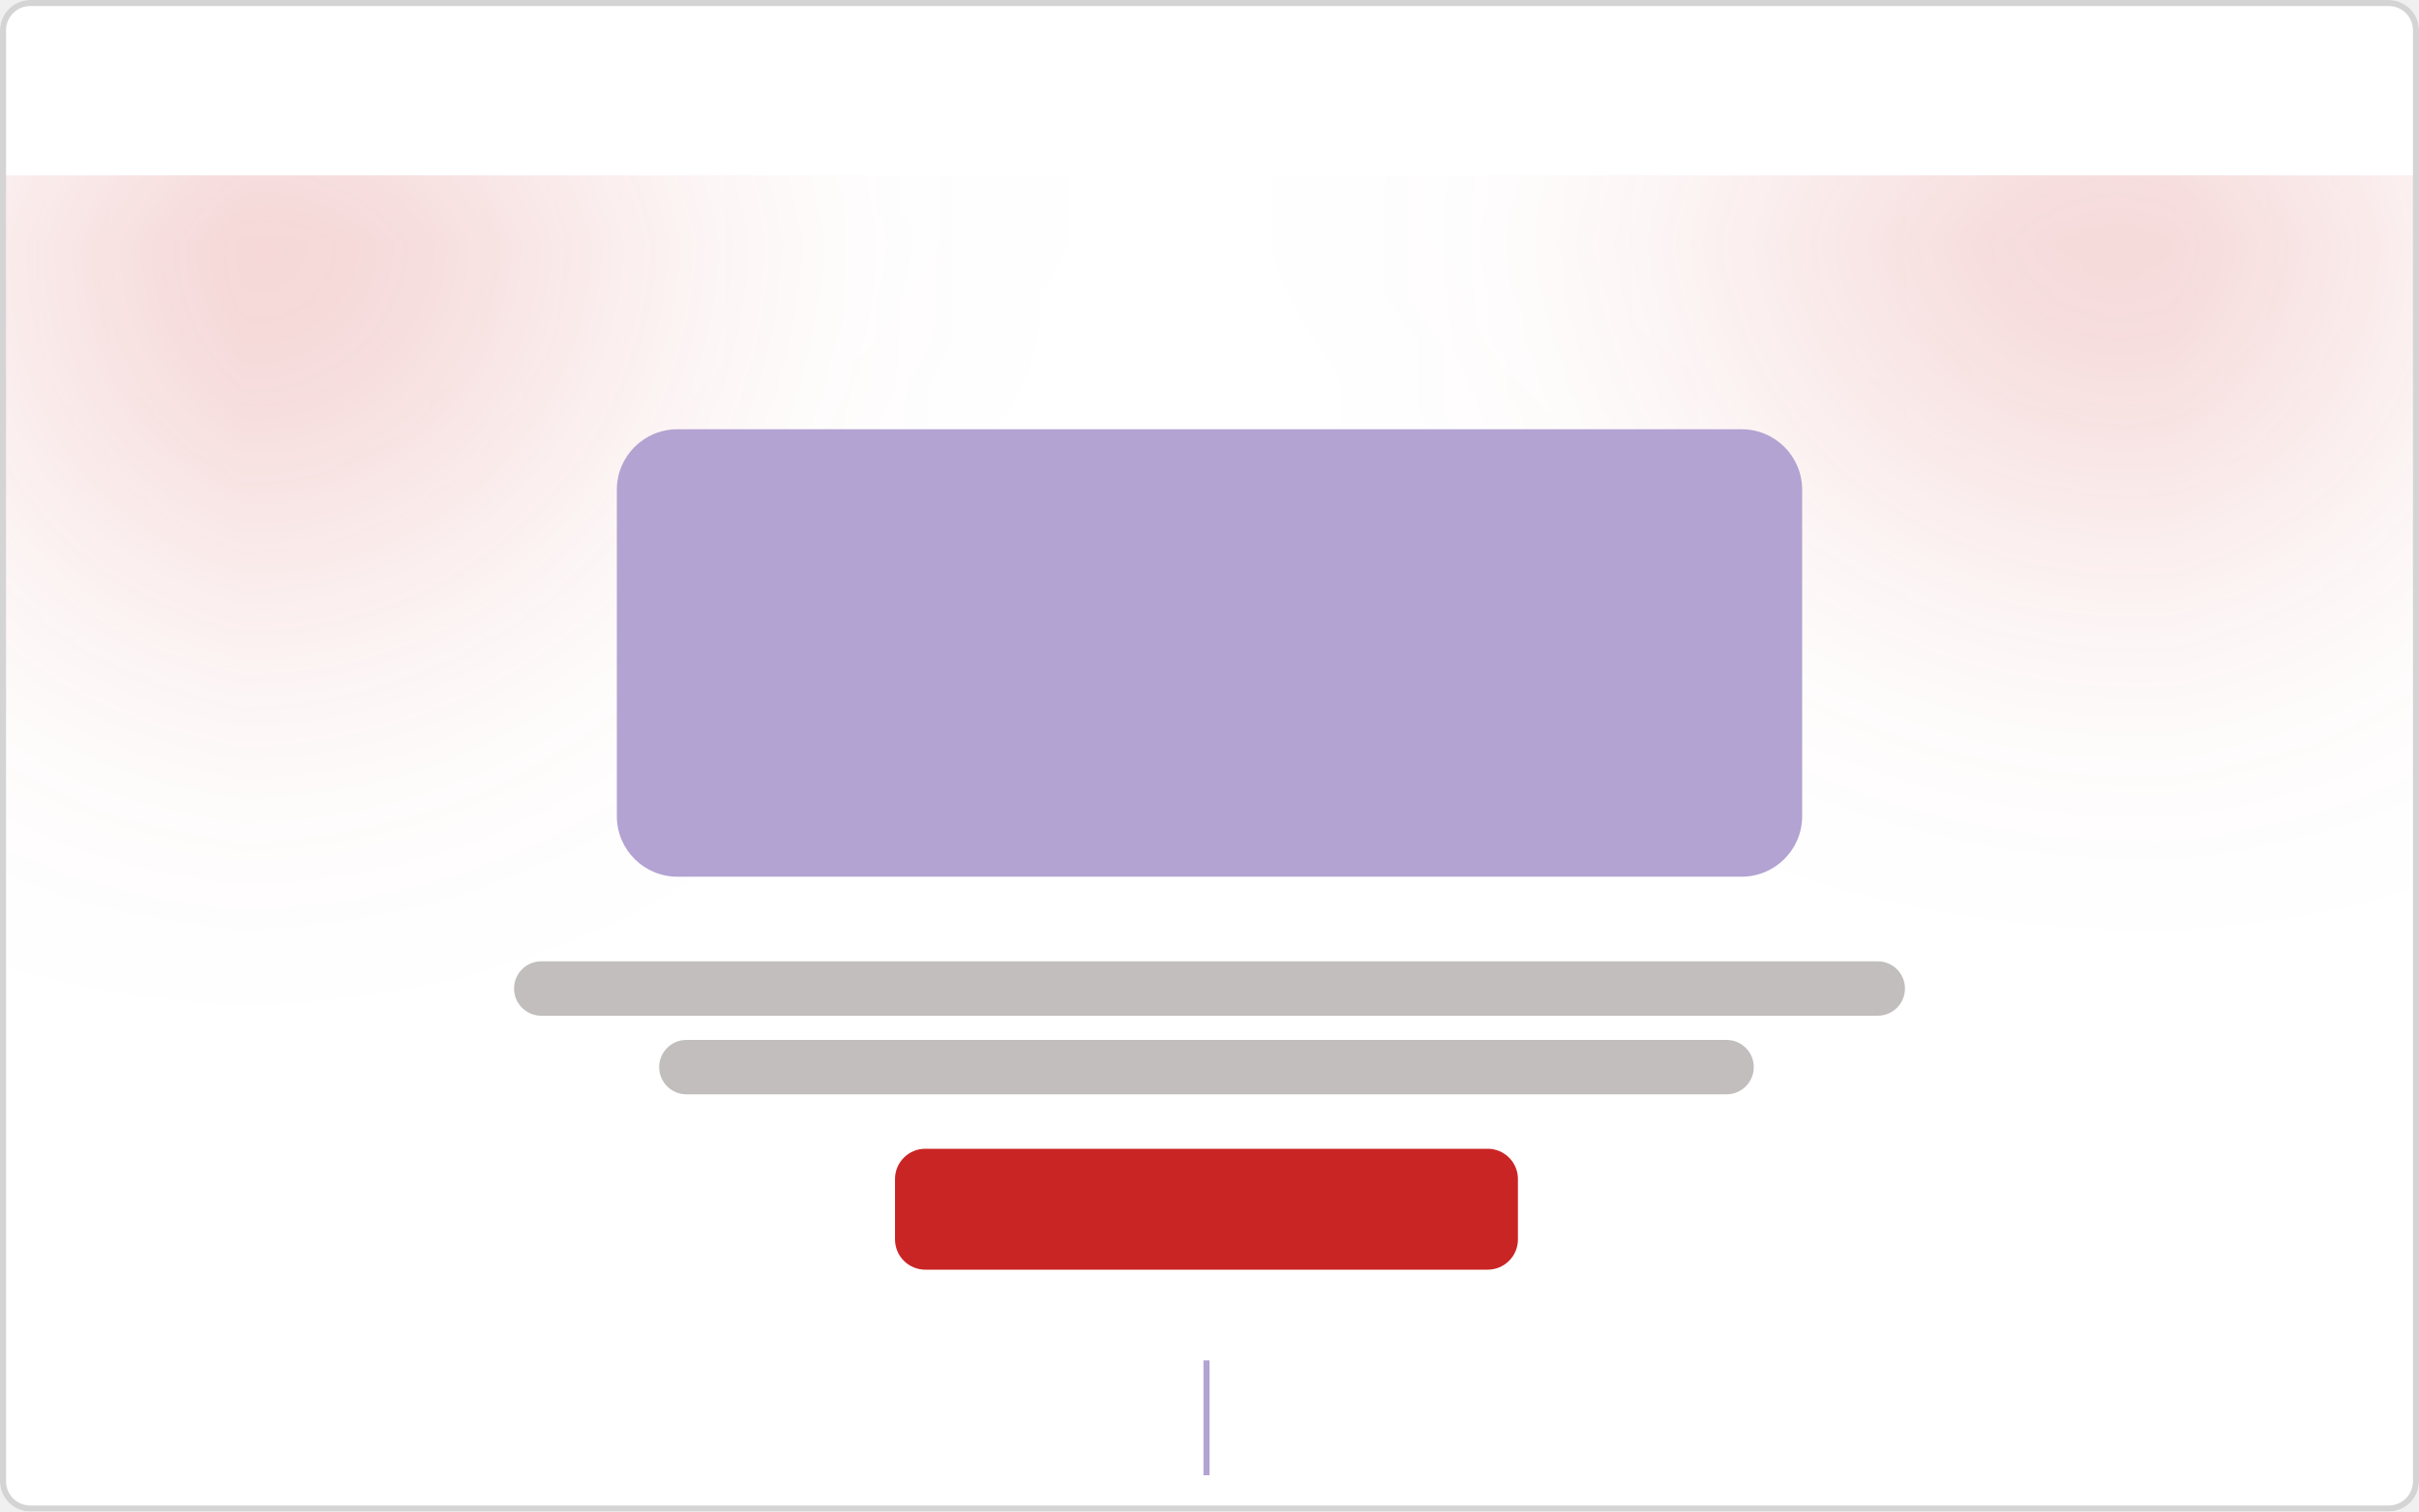
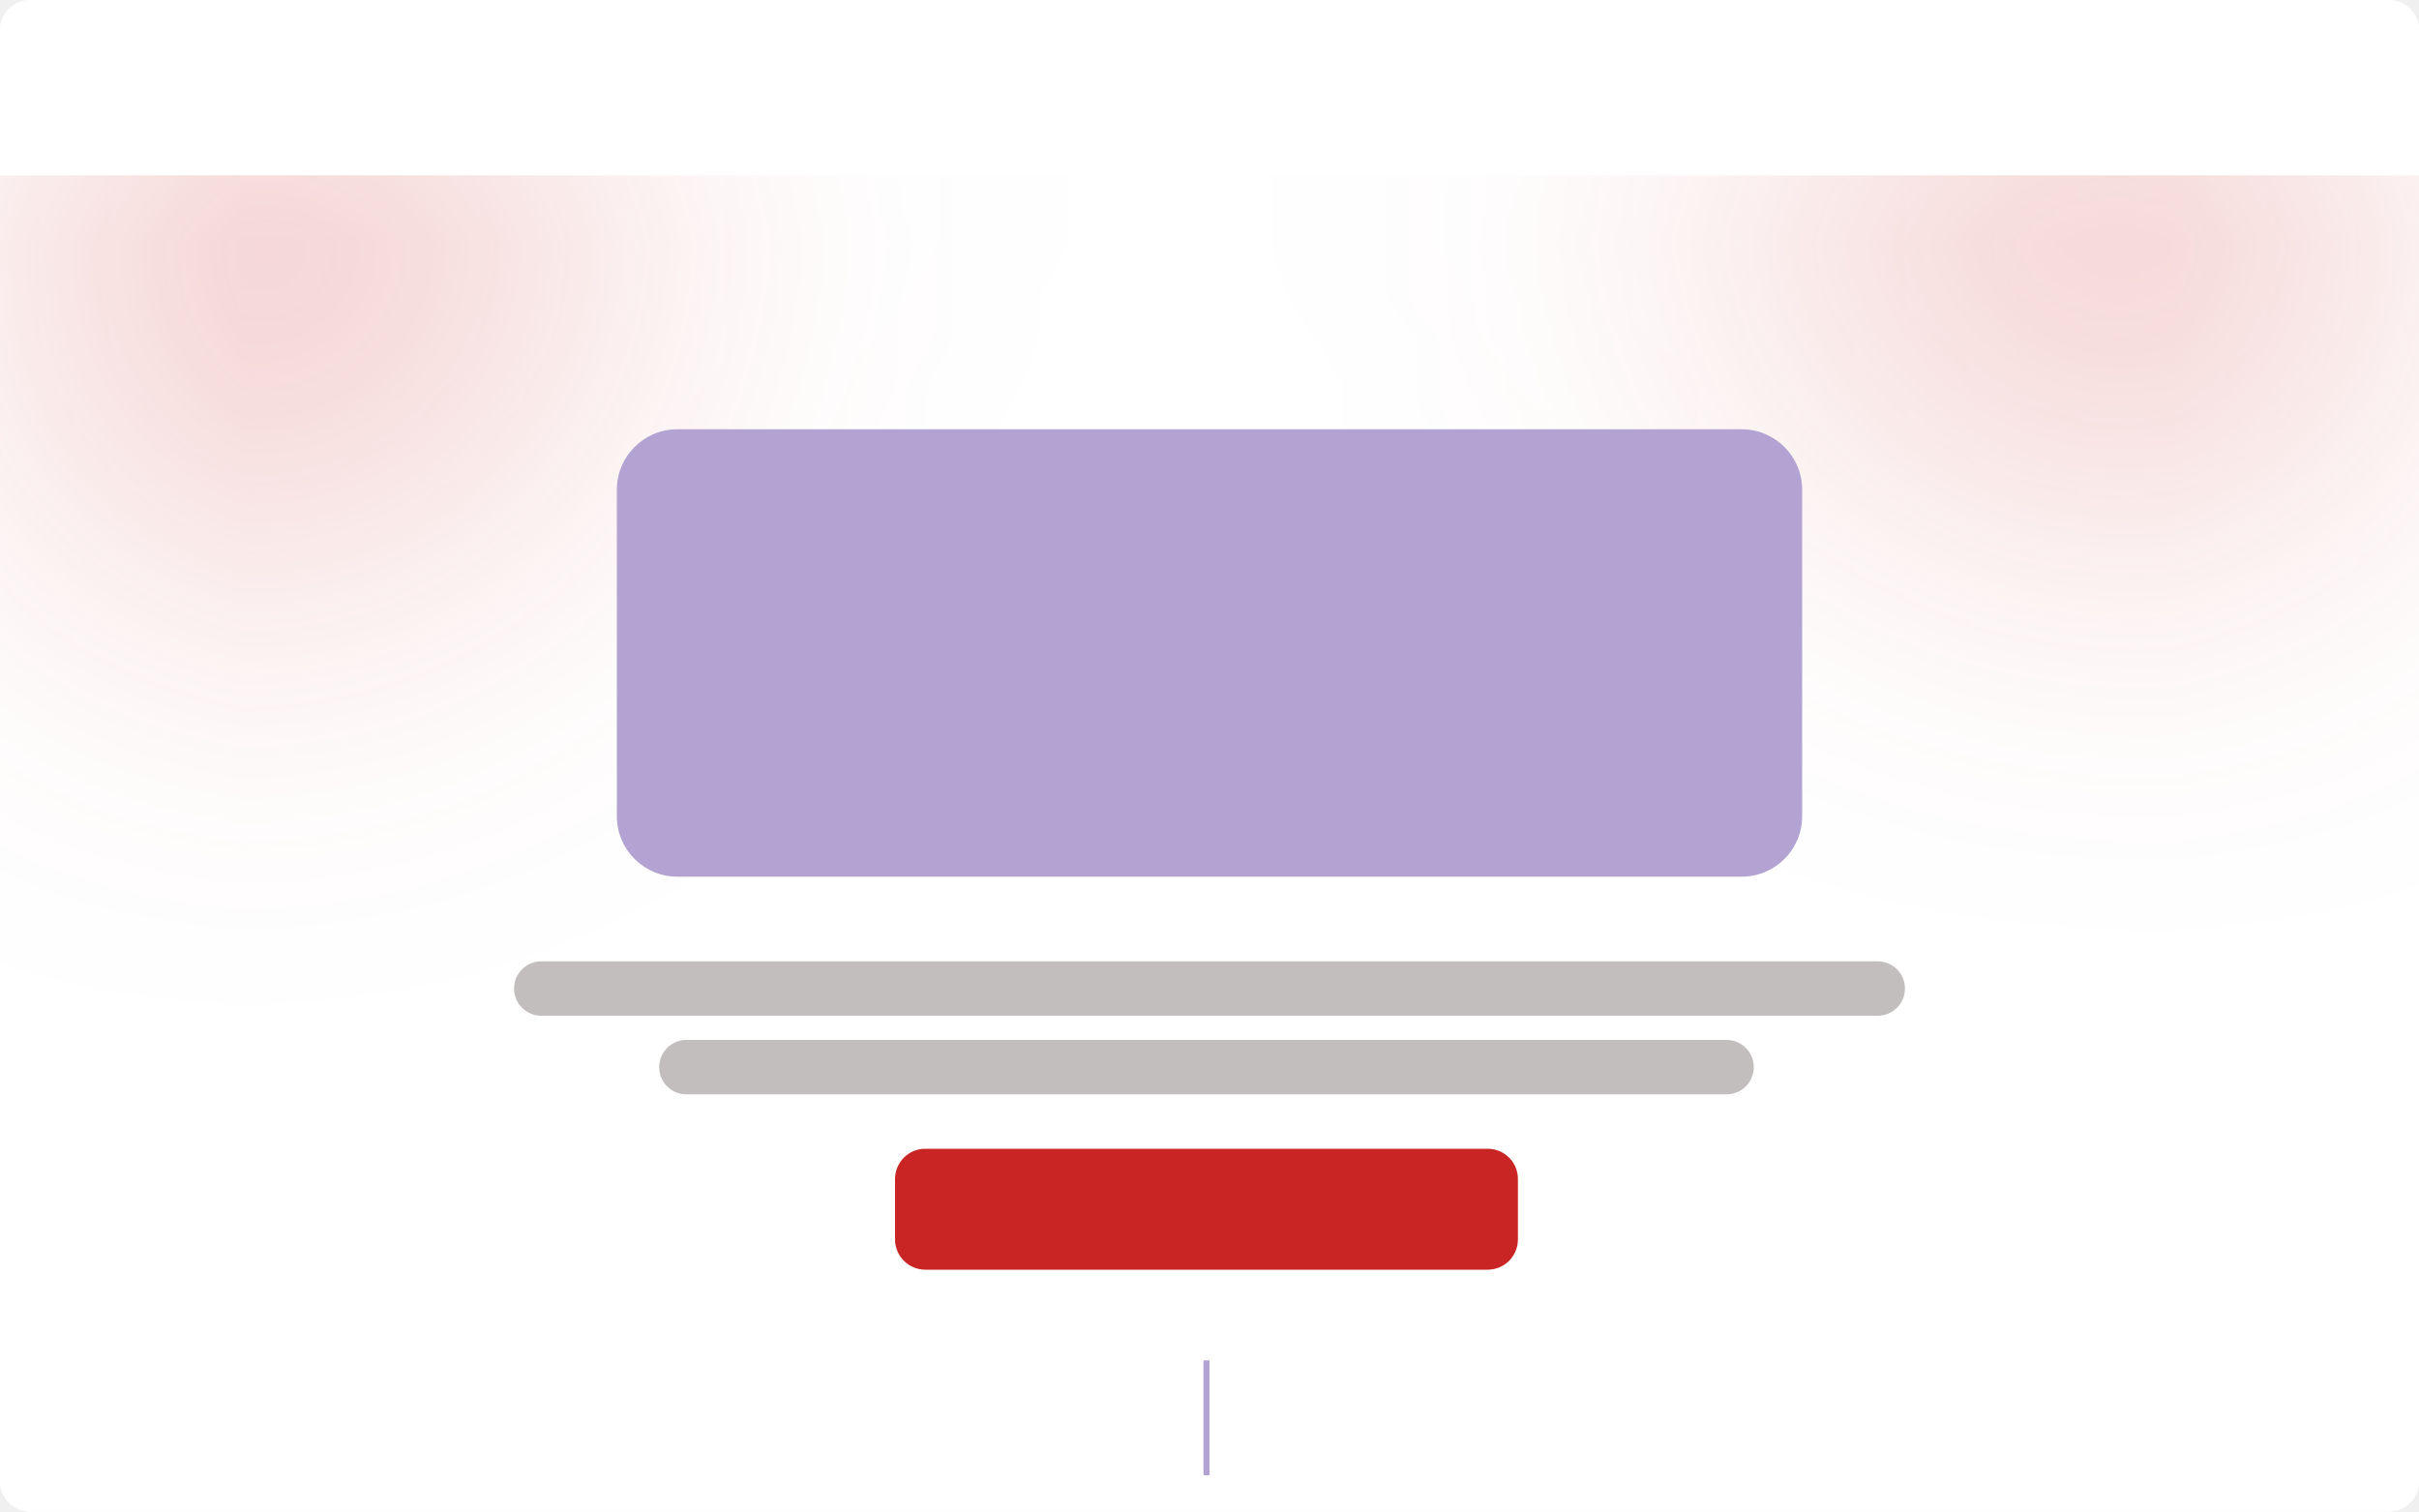
<svg xmlns="http://www.w3.org/2000/svg" width="400" height="250" viewBox="0 0 400 250" fill="none">
  <g clip-path="url(#clip0_171_250)">
    <rect width="400" height="250" rx="5" fill="white" />
    <rect width="400" height="250" fill="white" />
    <g filter="url(#filter0_f_171_250)">
      <ellipse cx="16.5" cy="15.5" rx="68.5" ry="63.5" fill="#CA2525" fill-opacity="0.5" />
    </g>
    <g filter="url(#filter1_f_171_250)">
      <ellipse cx="365.5" cy="0.5" rx="68.5" ry="63.5" fill="#CA2525" fill-opacity="0.5" />
    </g>
    <rect x="148" y="190" width="103" height="20" rx="5" fill="#CA2525" />
    <rect x="85" y="159" width="230" height="9" rx="4.5" fill="#C2BEBE" />
    <rect x="109" y="172" width="181" height="9" rx="4.5" fill="#C2BEBE" />
    <rect x="199" y="225" width="1" height="19" fill="#B2A3D2" />
    <rect width="400" height="29" fill="white" />
    <rect x="102" y="71" width="196" height="74" rx="10" fill="#B2A3D2" />
  </g>
-   <rect x="0.5" y="0.5" width="399" height="249" rx="4.5" stroke="#D5D4D4" />
+   <rect x="0.5" y="0.5" width="399" height="249" rx="4.5" />
  <defs>
    <filter id="filter0_f_171_250" x="-252" y="-248" width="537" height="527" filterUnits="userSpaceOnUse" color-interpolation-filters="sRGB">
      <feFlood flood-opacity="0" result="BackgroundImageFix" />
      <feBlend mode="normal" in="SourceGraphic" in2="BackgroundImageFix" result="shape" />
      <feGaussianBlur stdDeviation="100" result="effect1_foregroundBlur_171_250" />
    </filter>
    <filter id="filter1_f_171_250" x="97" y="-263" width="537" height="527" filterUnits="userSpaceOnUse" color-interpolation-filters="sRGB">
      <feFlood flood-opacity="0" result="BackgroundImageFix" />
      <feBlend mode="normal" in="SourceGraphic" in2="BackgroundImageFix" result="shape" />
      <feGaussianBlur stdDeviation="100" result="effect1_foregroundBlur_171_250" />
    </filter>
    <clipPath id="clip0_171_250">
      <rect width="400" height="250" rx="5" fill="white" />
    </clipPath>
  </defs>
</svg>
